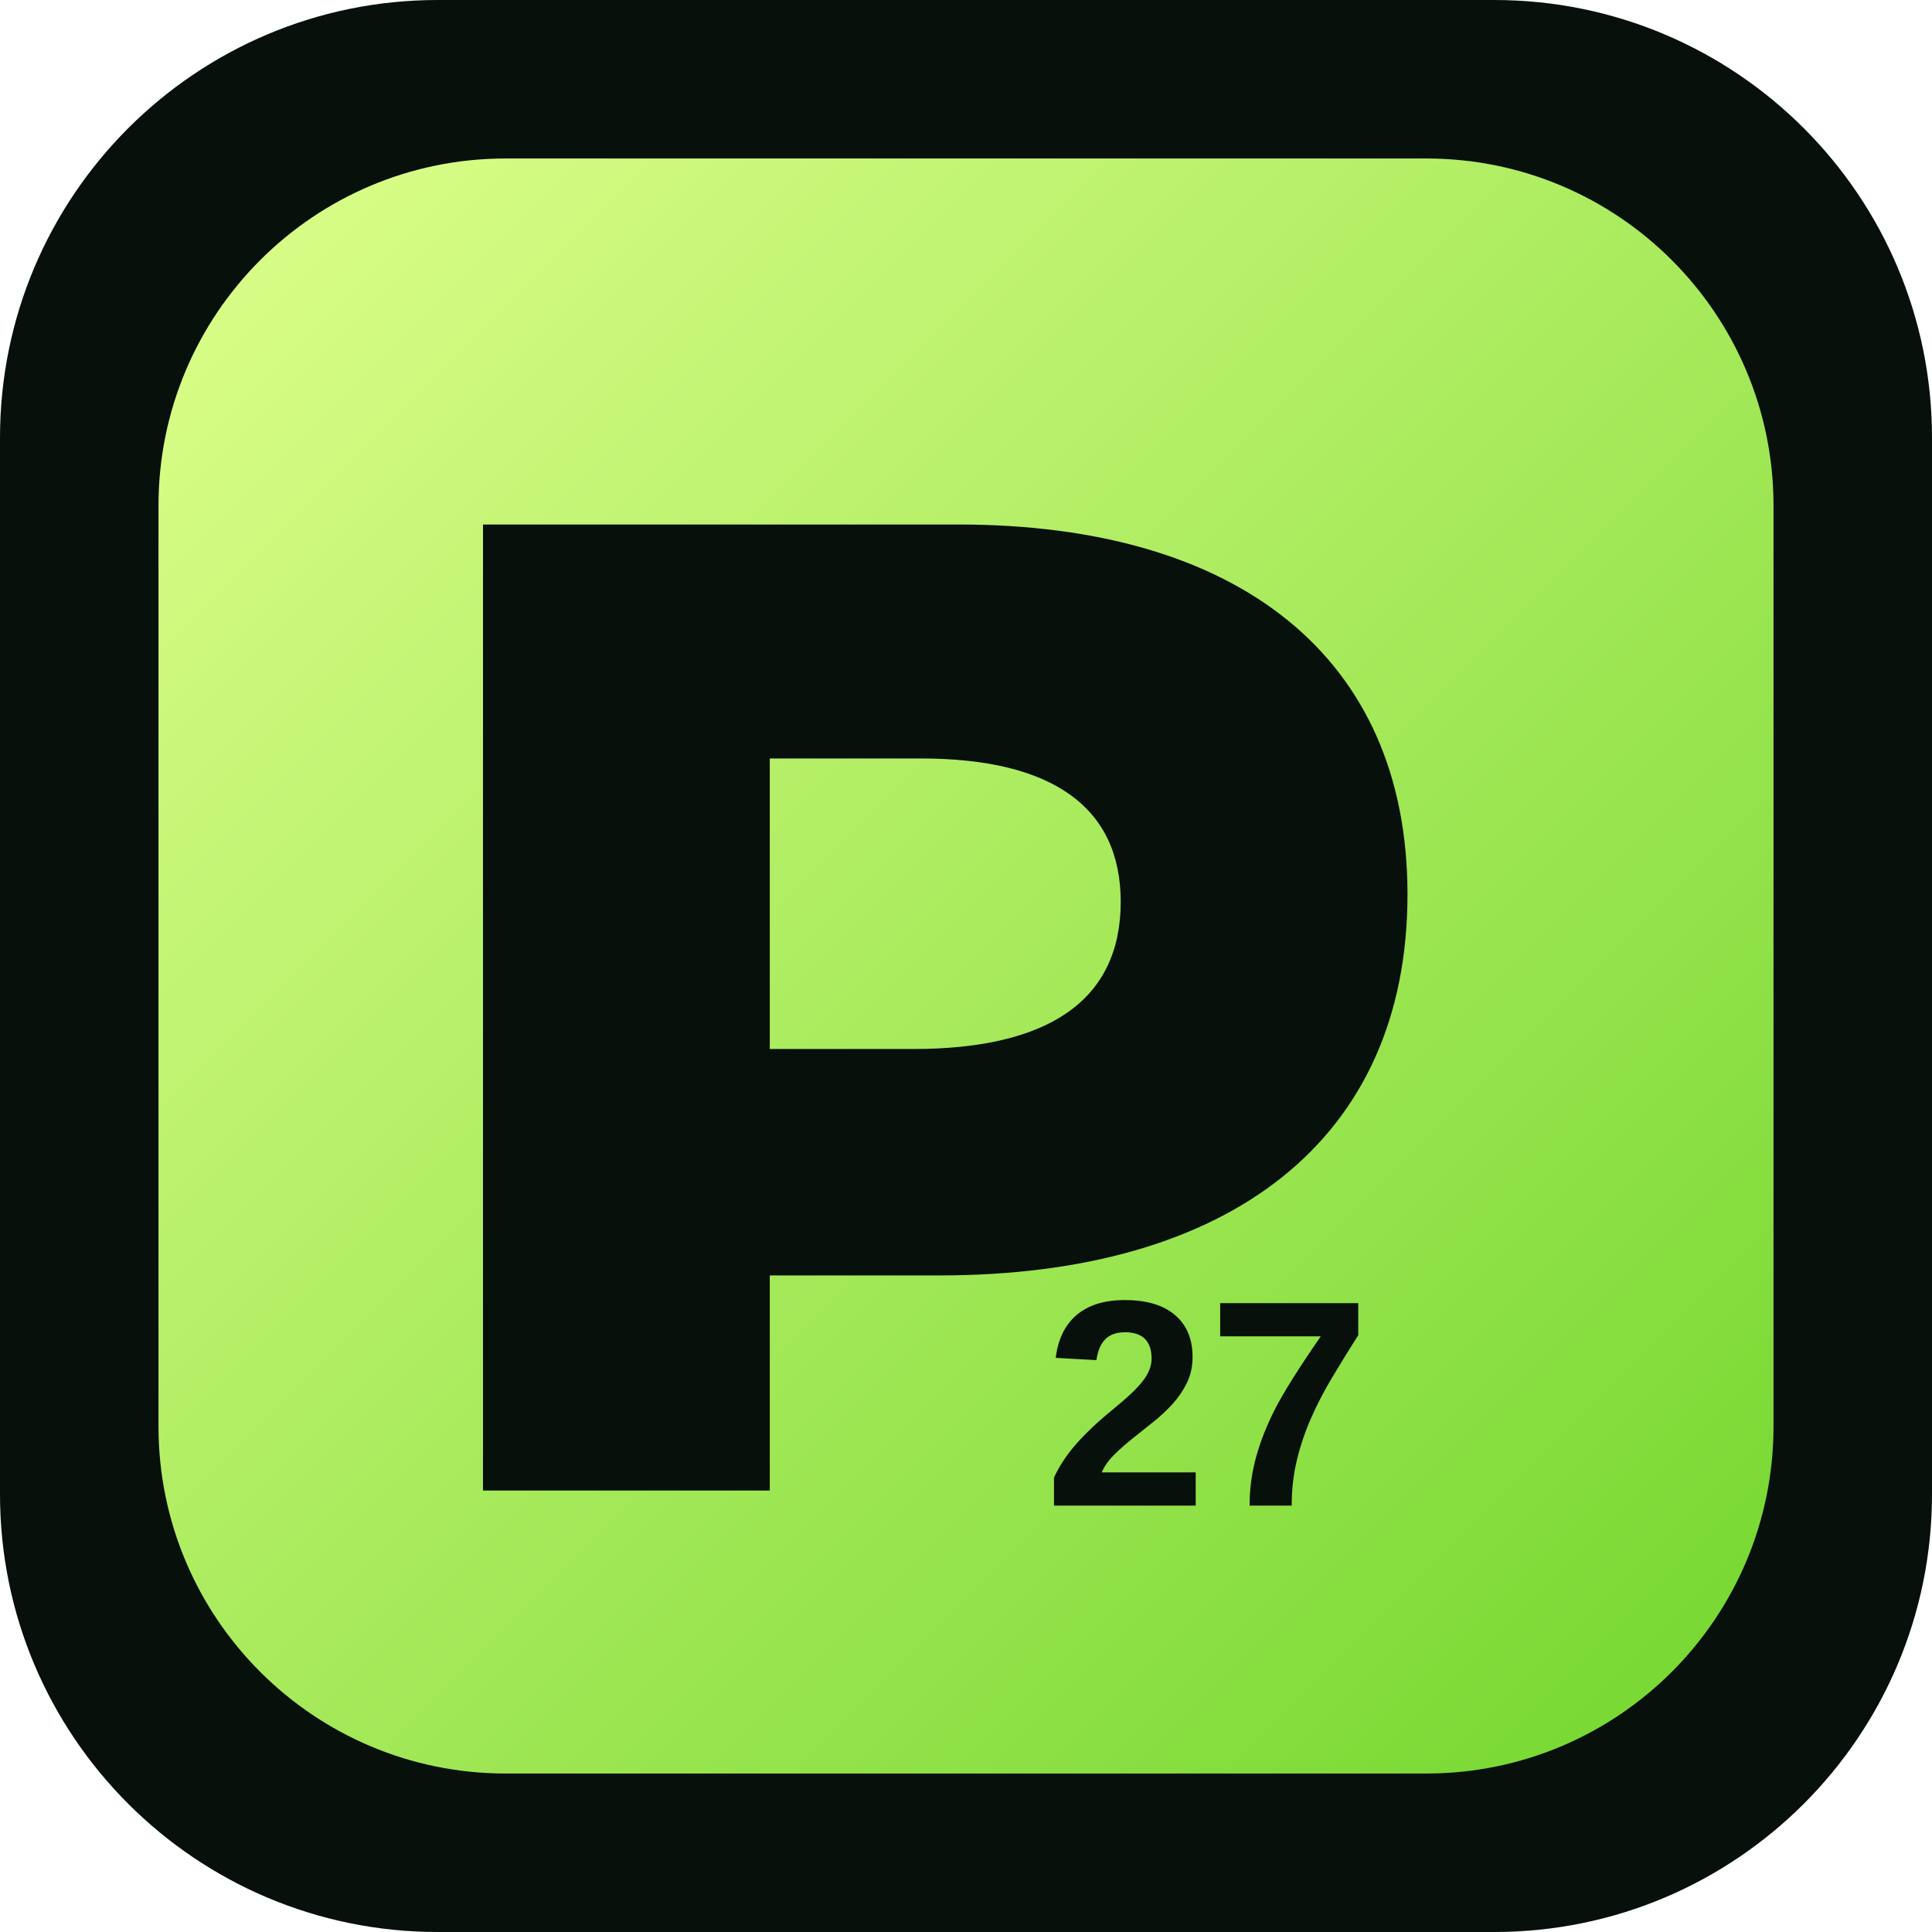
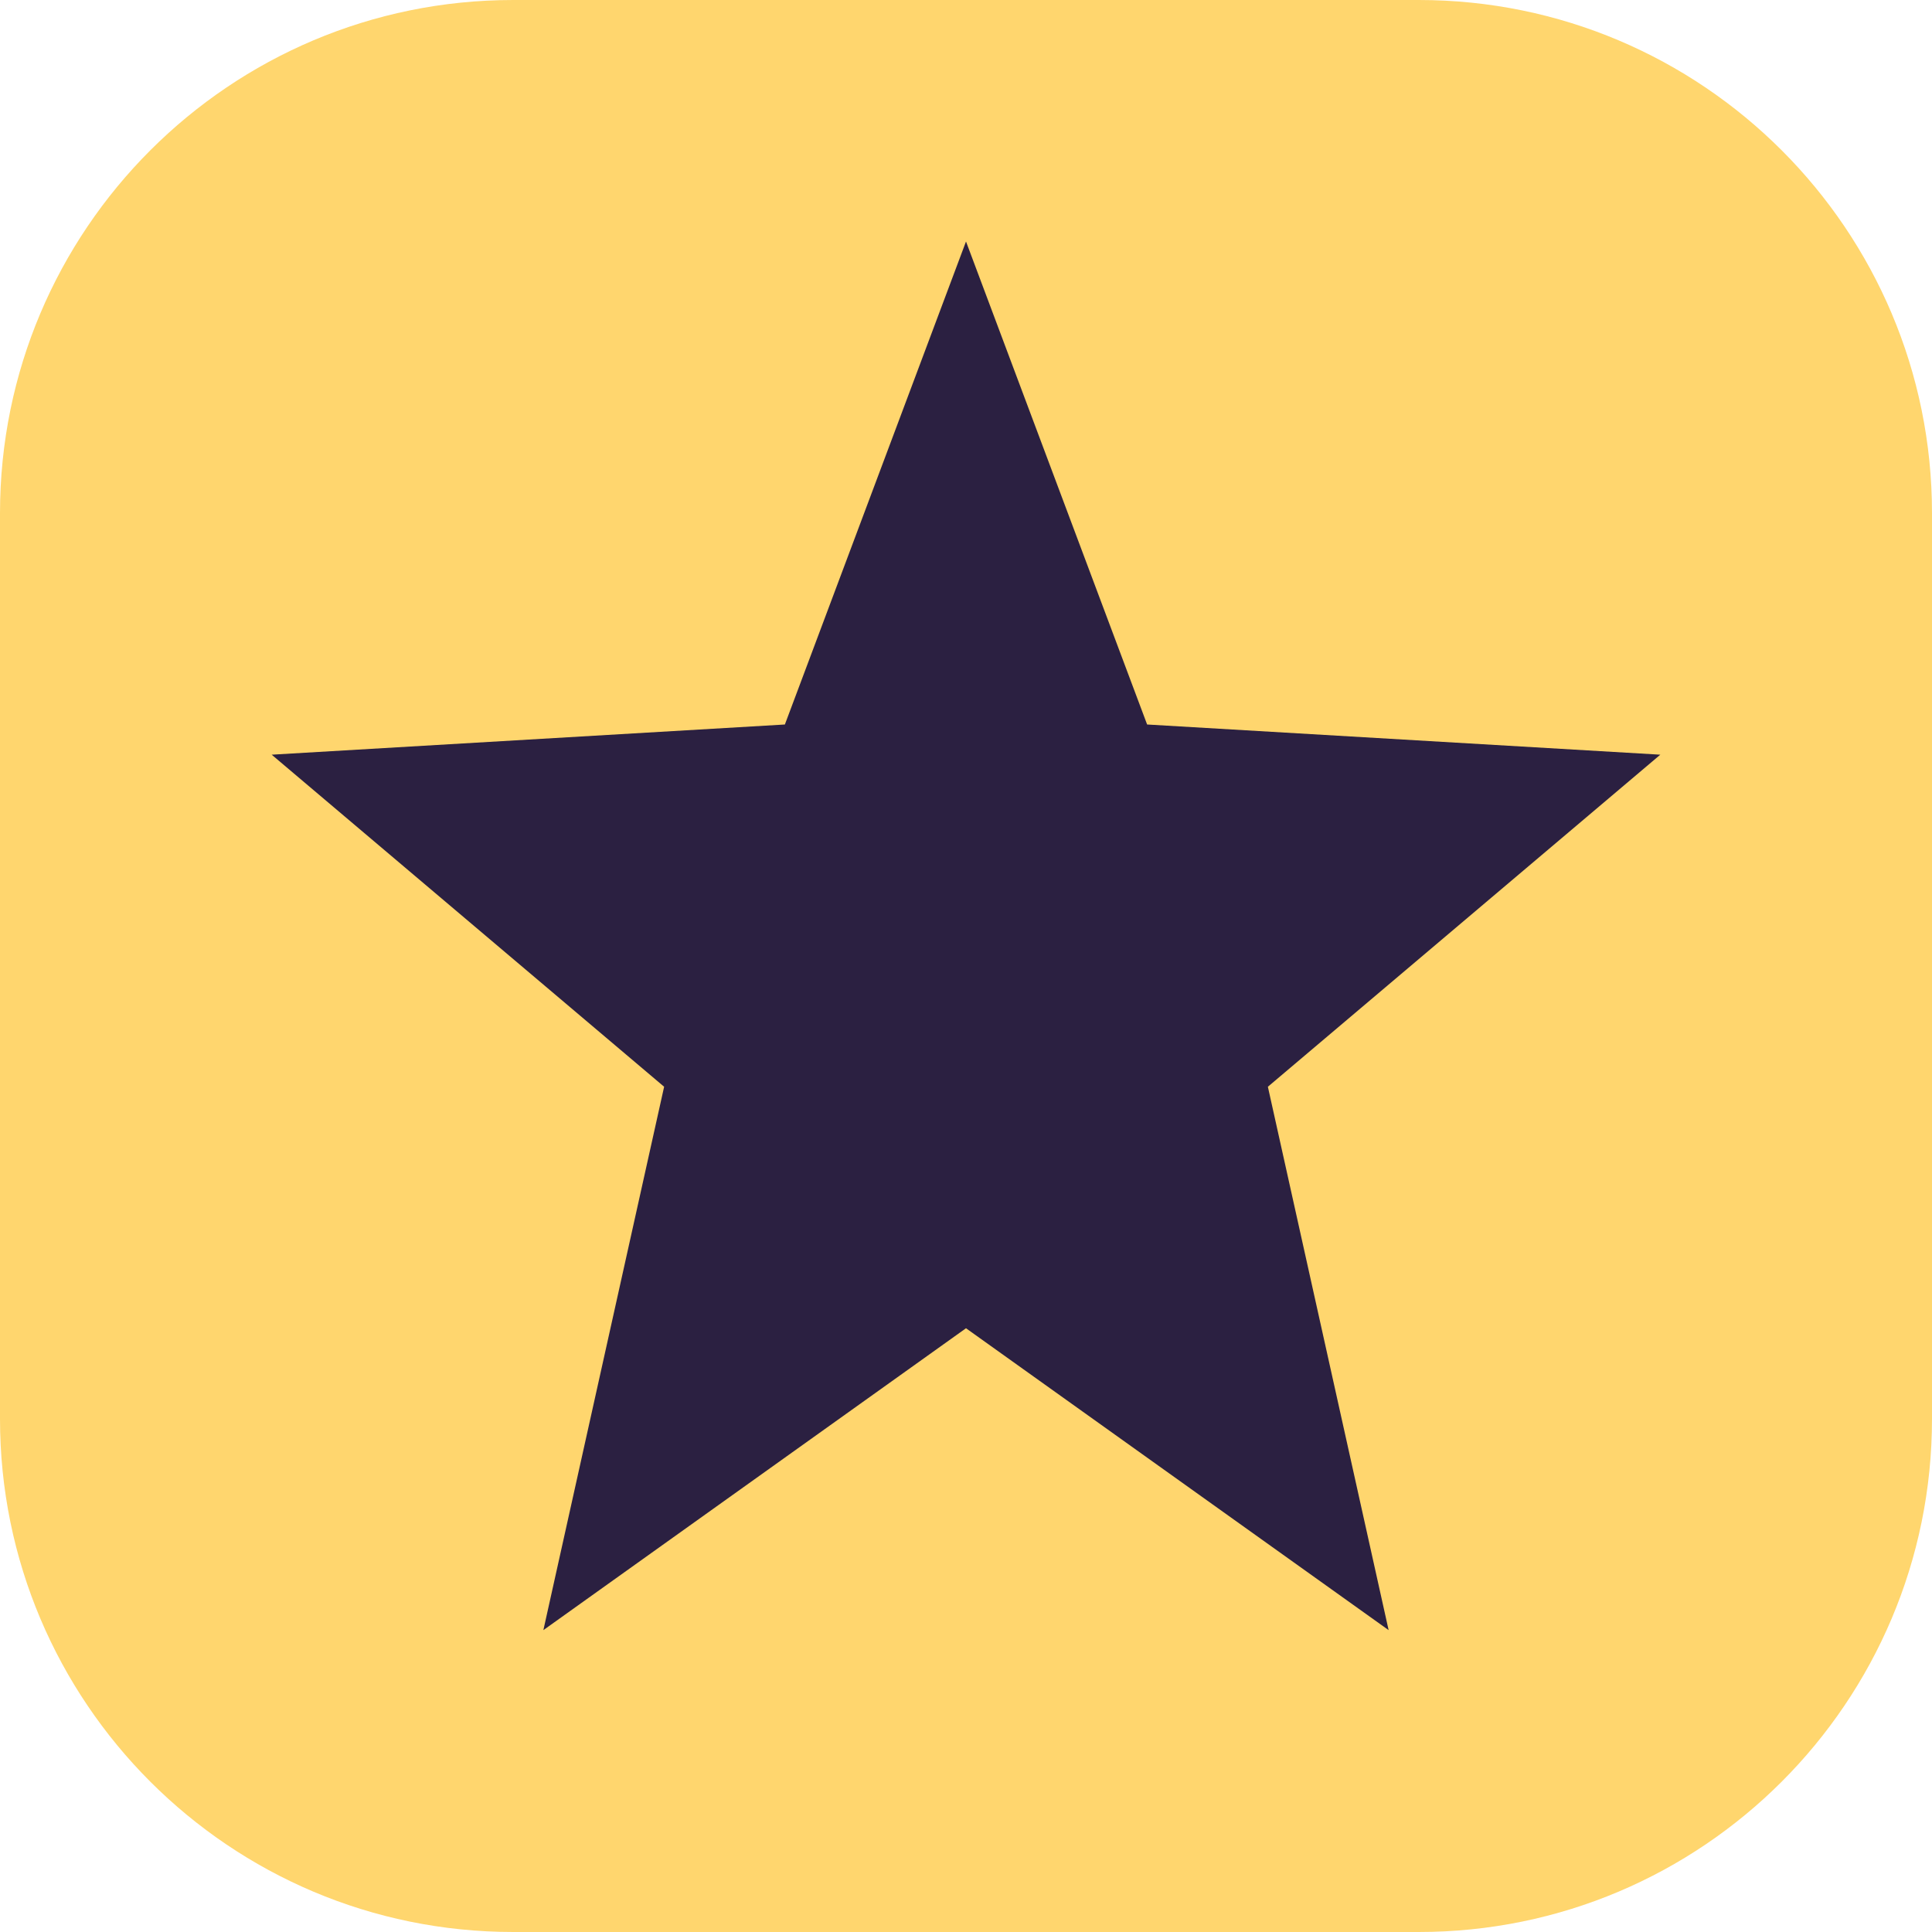
- <svg xmlns="http://www.w3.org/2000/svg" viewBox="0 0 512 512">
-   <defs>
-     <linearGradient id="g" x1="0" y1="0" x2="1" y2="1">
-       <stop stop-color="#dfff8c" />
-       <stop offset="1" stop-color="#72d62d" />
-     </linearGradient>
-   </defs>
-   <rect width="512" height="512" rx="116" fill="#07100b" />
-   <rect x="42" y="42" width="428" height="428" rx="92" fill="url(#g)" />
-   <path d="M128 139h126c74 0 119 35 119 98 0 65-47 101-124 101h-45v57h-76V139Zm76 62v77h38c36 0 55-13 55-39 0-25-18-38-53-38h-40Z" fill="#07100b" />
-   <text x="320" y="399" fill="#07100b" font-family="Arial, sans-serif" font-size="78" font-weight="900" text-anchor="middle">27</text>
+ <svg xmlns="http://www.w3.org/2000/svg" viewBox="0 0 64 64">
+   <rect width="64" height="64" rx="17" fill="#ffd66e" />
+   <path d="m32 8 6 16 17 1-13 11 4 18-14-10-14 10 4-18L9 25l17-1z" fill="#2b2041" />
</svg>
